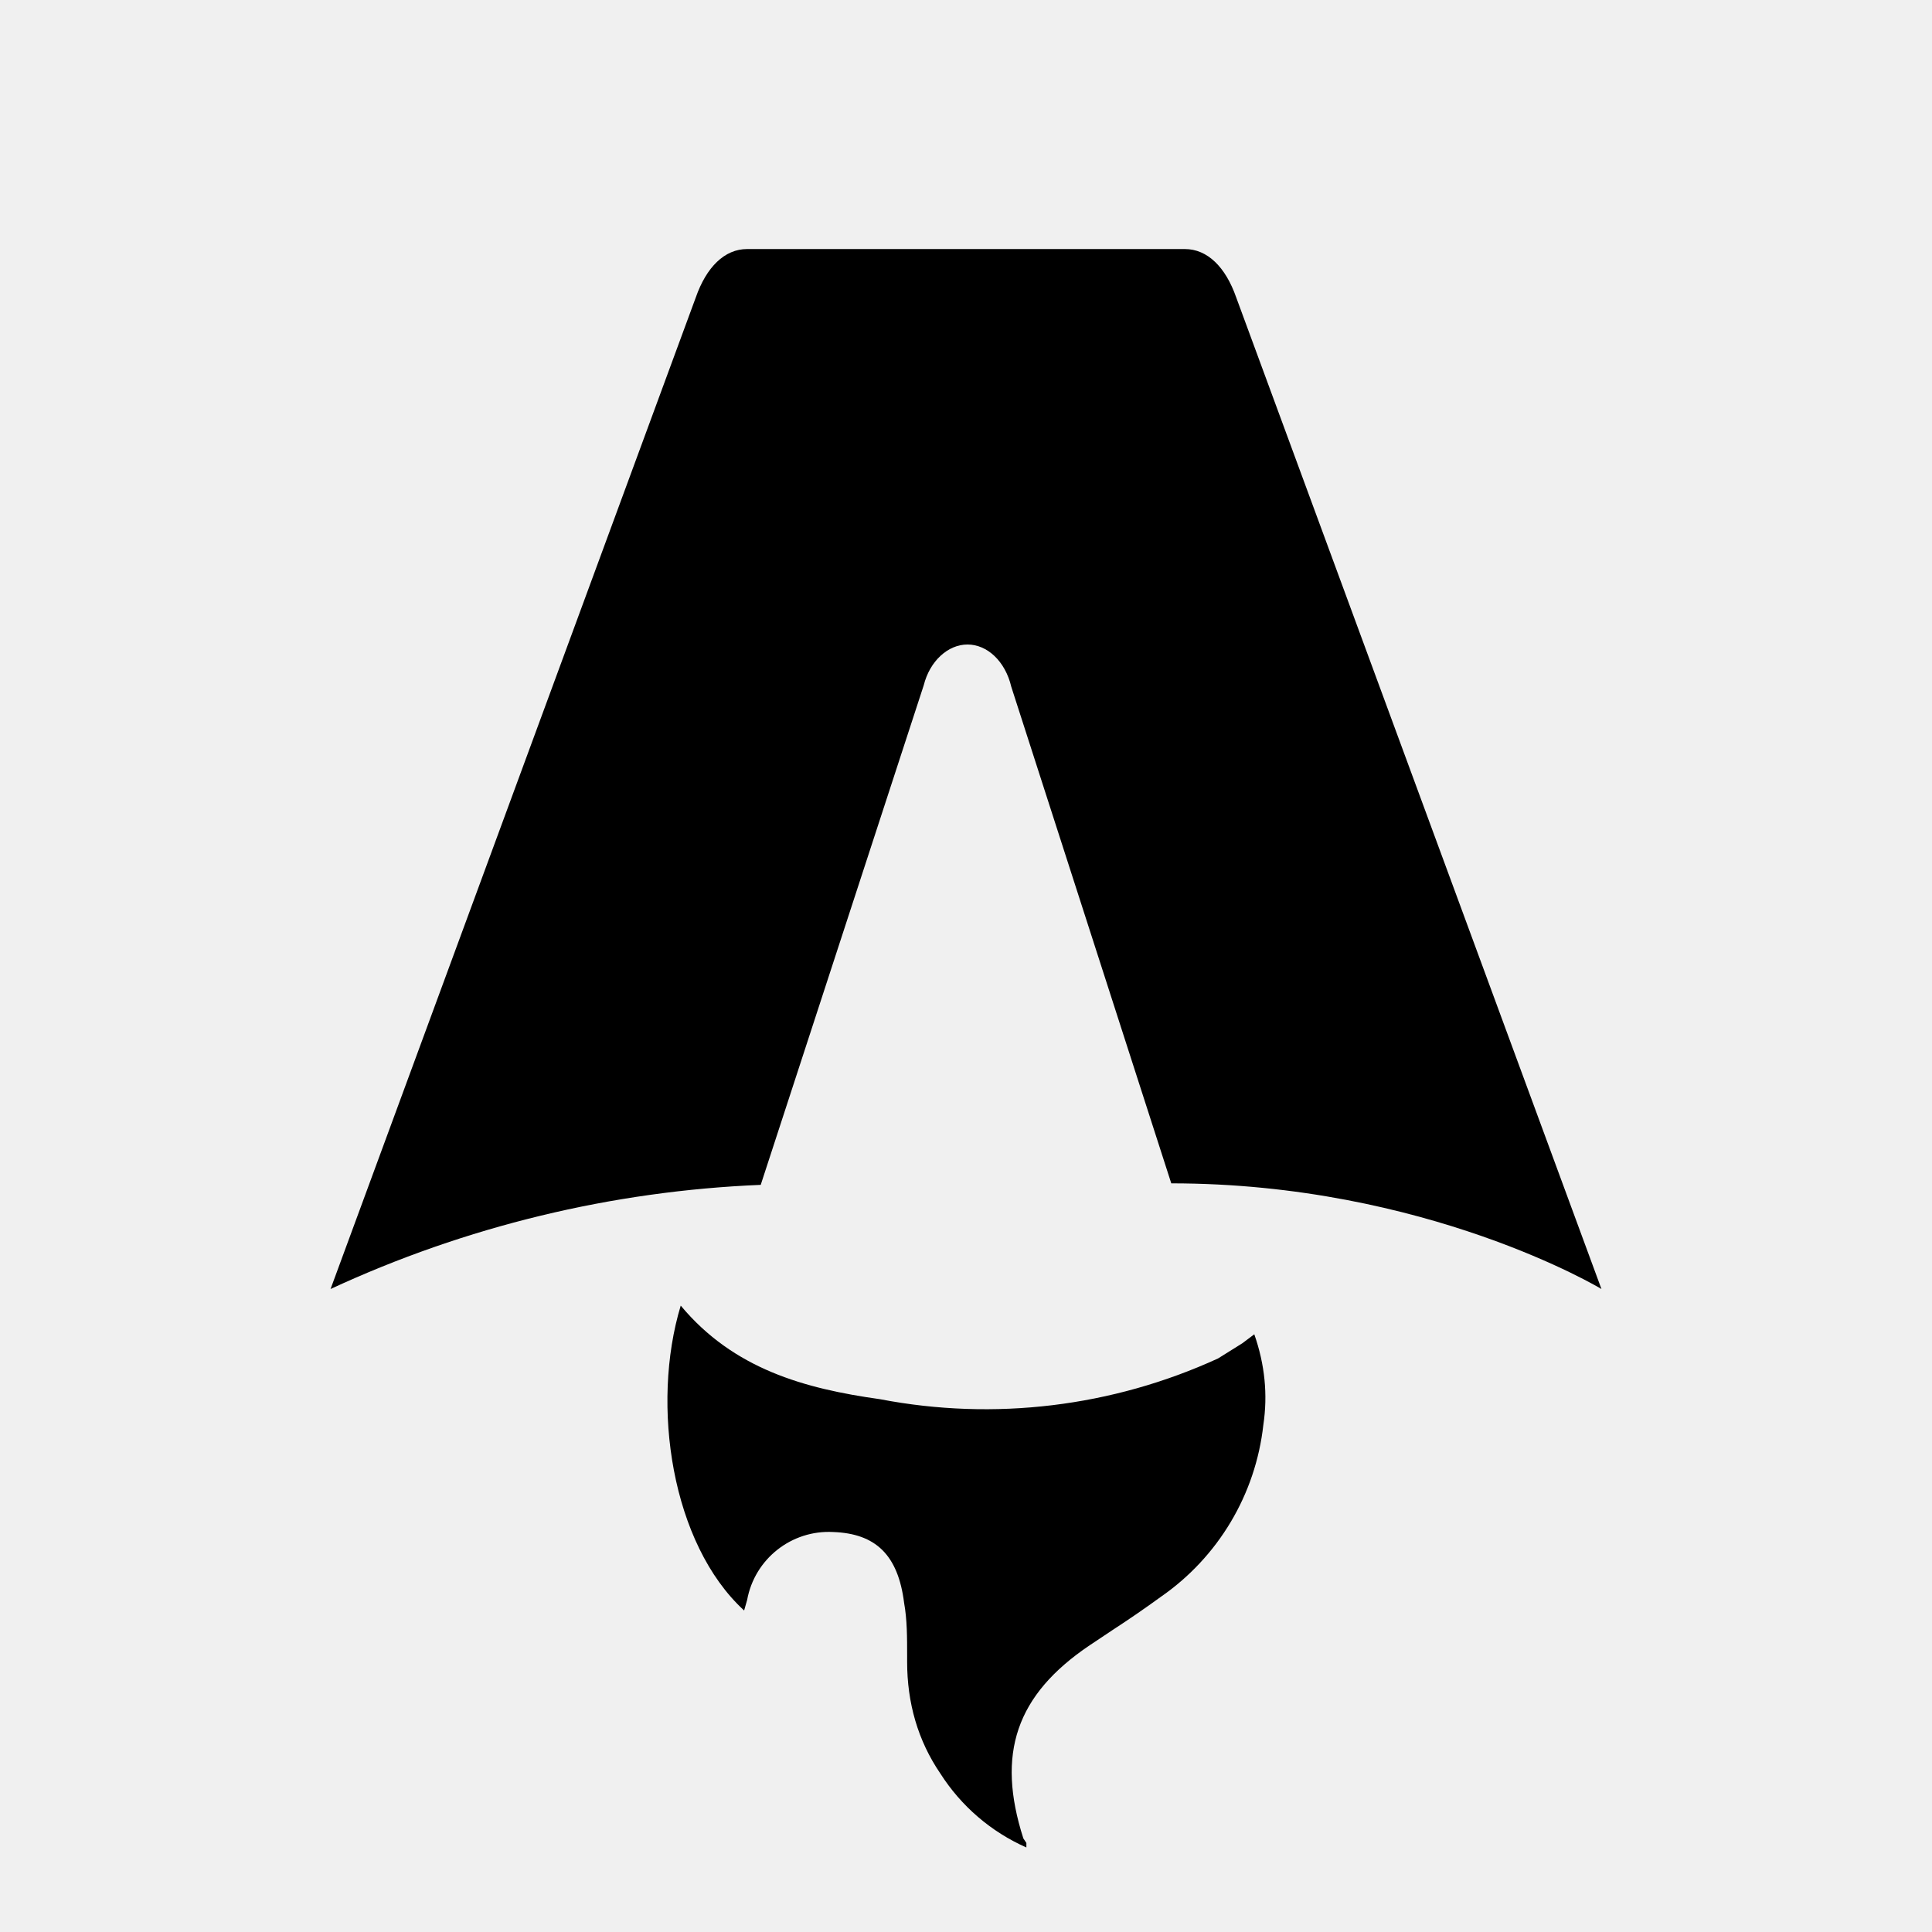
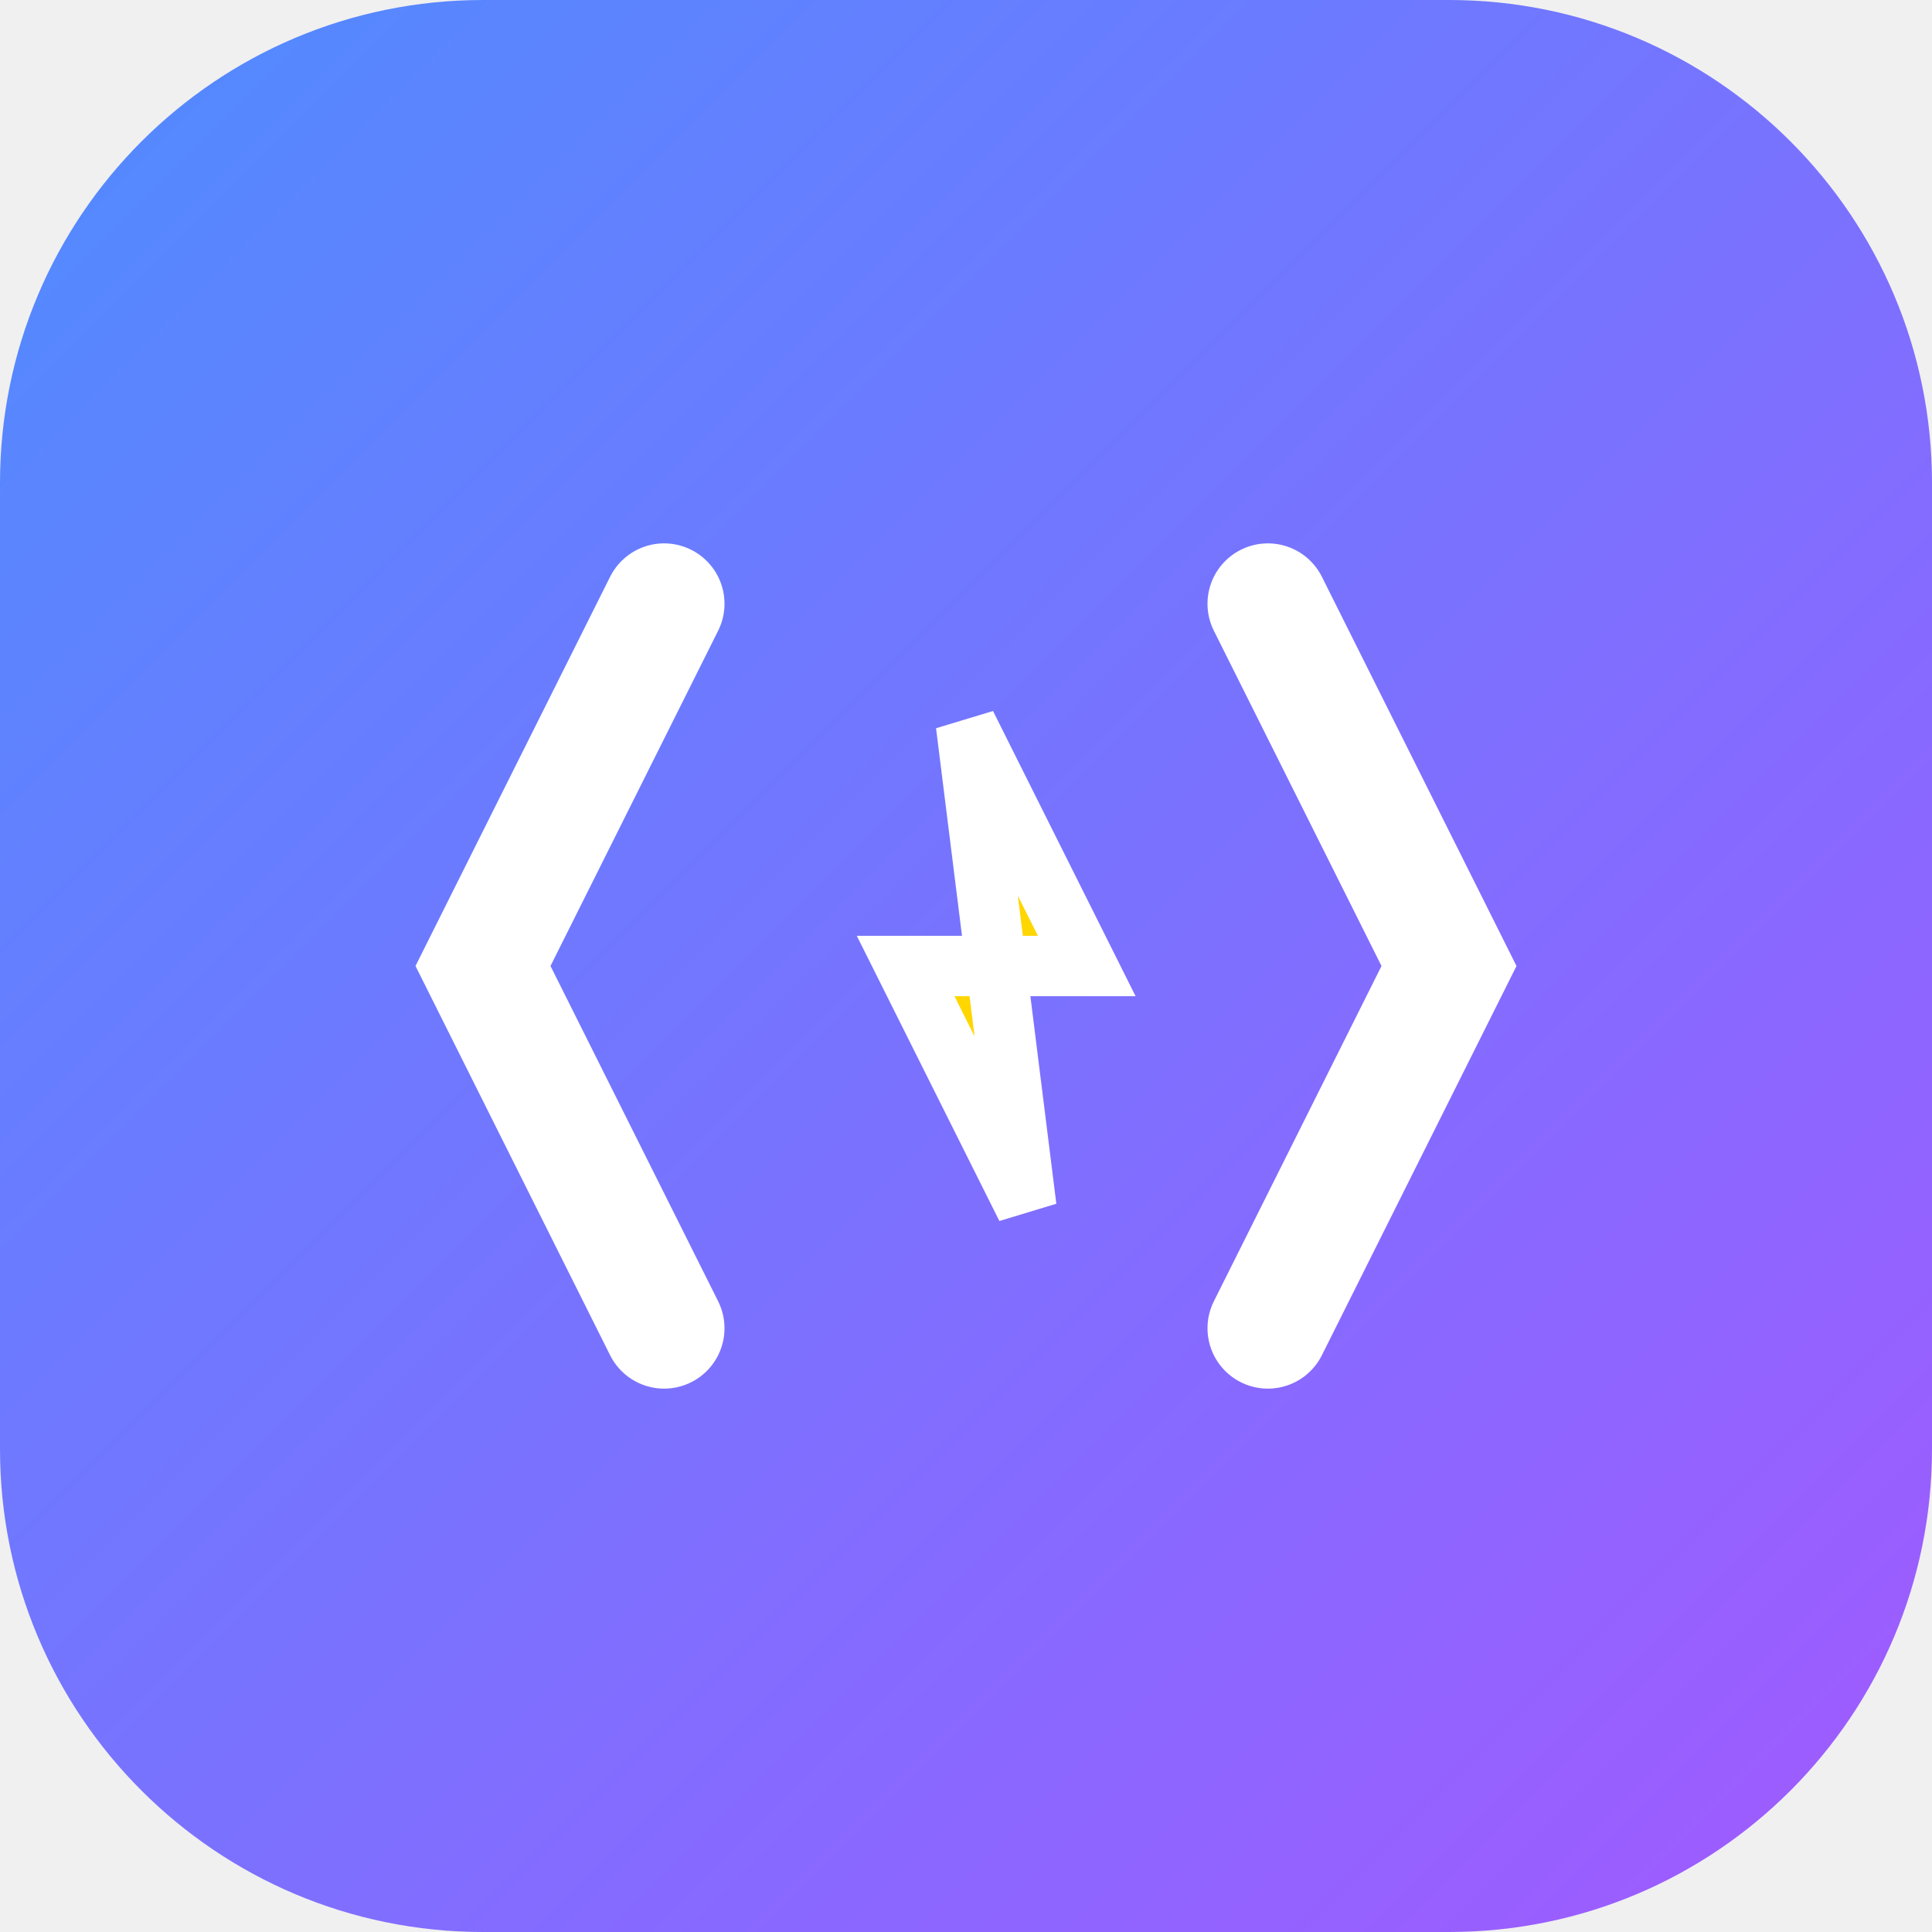
- <svg xmlns="http://www.w3.org/2000/svg" fill="none" viewBox="0 0 128 128">
-   <path d="M50.4 78.5a75.1 75.1 0 0 0-28.5 6.9l24.2-65.7c.7-2 1.9-3.2 3.4-3.2h29c1.5 0 2.7 1.2 3.4 3.2l24.2 65.7s-11.6-7-28.5-7L67 45.5c-.4-1.7-1.6-2.8-2.9-2.8-1.3 0-2.5 1.1-2.9 2.7L50.4 78.5Zm-1.1 28.2Zm-4.2-20.2c-2 6.6-.6 15.8 4.2 20.2a17.5 17.5 0 0 1 .2-.7 5.5 5.5 0 0 1 5.7-4.5c2.8.1 4.3 1.5 4.7 4.7.2 1.1.2 2.3.2 3.5v.4c0 2.7.7 5.2 2.2 7.4a13 13 0 0 0 5.7 4.9v-.3l-.2-.3c-1.8-5.6-.5-9.5 4.4-12.8l1.5-1a73 73 0 0 0 3.2-2.2 16 16 0 0 0 6.8-11.4c.3-2 .1-4-.6-6l-.8.6-1.6 1a37 37 0 0 1-22.4 2.7c-5-.7-9.7-2-13.2-6.2Z" />
-   <style>
-         path { fill: #000; }
-         @media (prefers-color-scheme: dark) {
-             path { fill: #FFF; }
-         }
-     </style>
+ <svg xmlns="http://www.w3.org/2000/svg" width="64" height="64" viewBox="0 0 64 64" fill="none">
+   <defs>
+     <linearGradient id="grad" x1="0" y1="0" x2="64" y2="64" gradientUnits="userSpaceOnUse">
+       <stop stop-color="#4F8CFF" />
+       <stop offset="1" stop-color="#A259FF" />
+     </linearGradient>
+   </defs>
+   <rect width="64" height="64" rx="16" fill="url(#grad)" />
+   <path d="M22 20 L16 32 L22 44" stroke="white" stroke-width="4" stroke-linecap="round" fill="none" />
+   <path d="M42 20 L48 32 L42 44" stroke="white" stroke-width="4" stroke-linecap="round" fill="none" />
+   <polygon points="32,24 36,32 30,32 34,40" fill="#FFD600" stroke="white" stroke-width="2" />
</svg>
